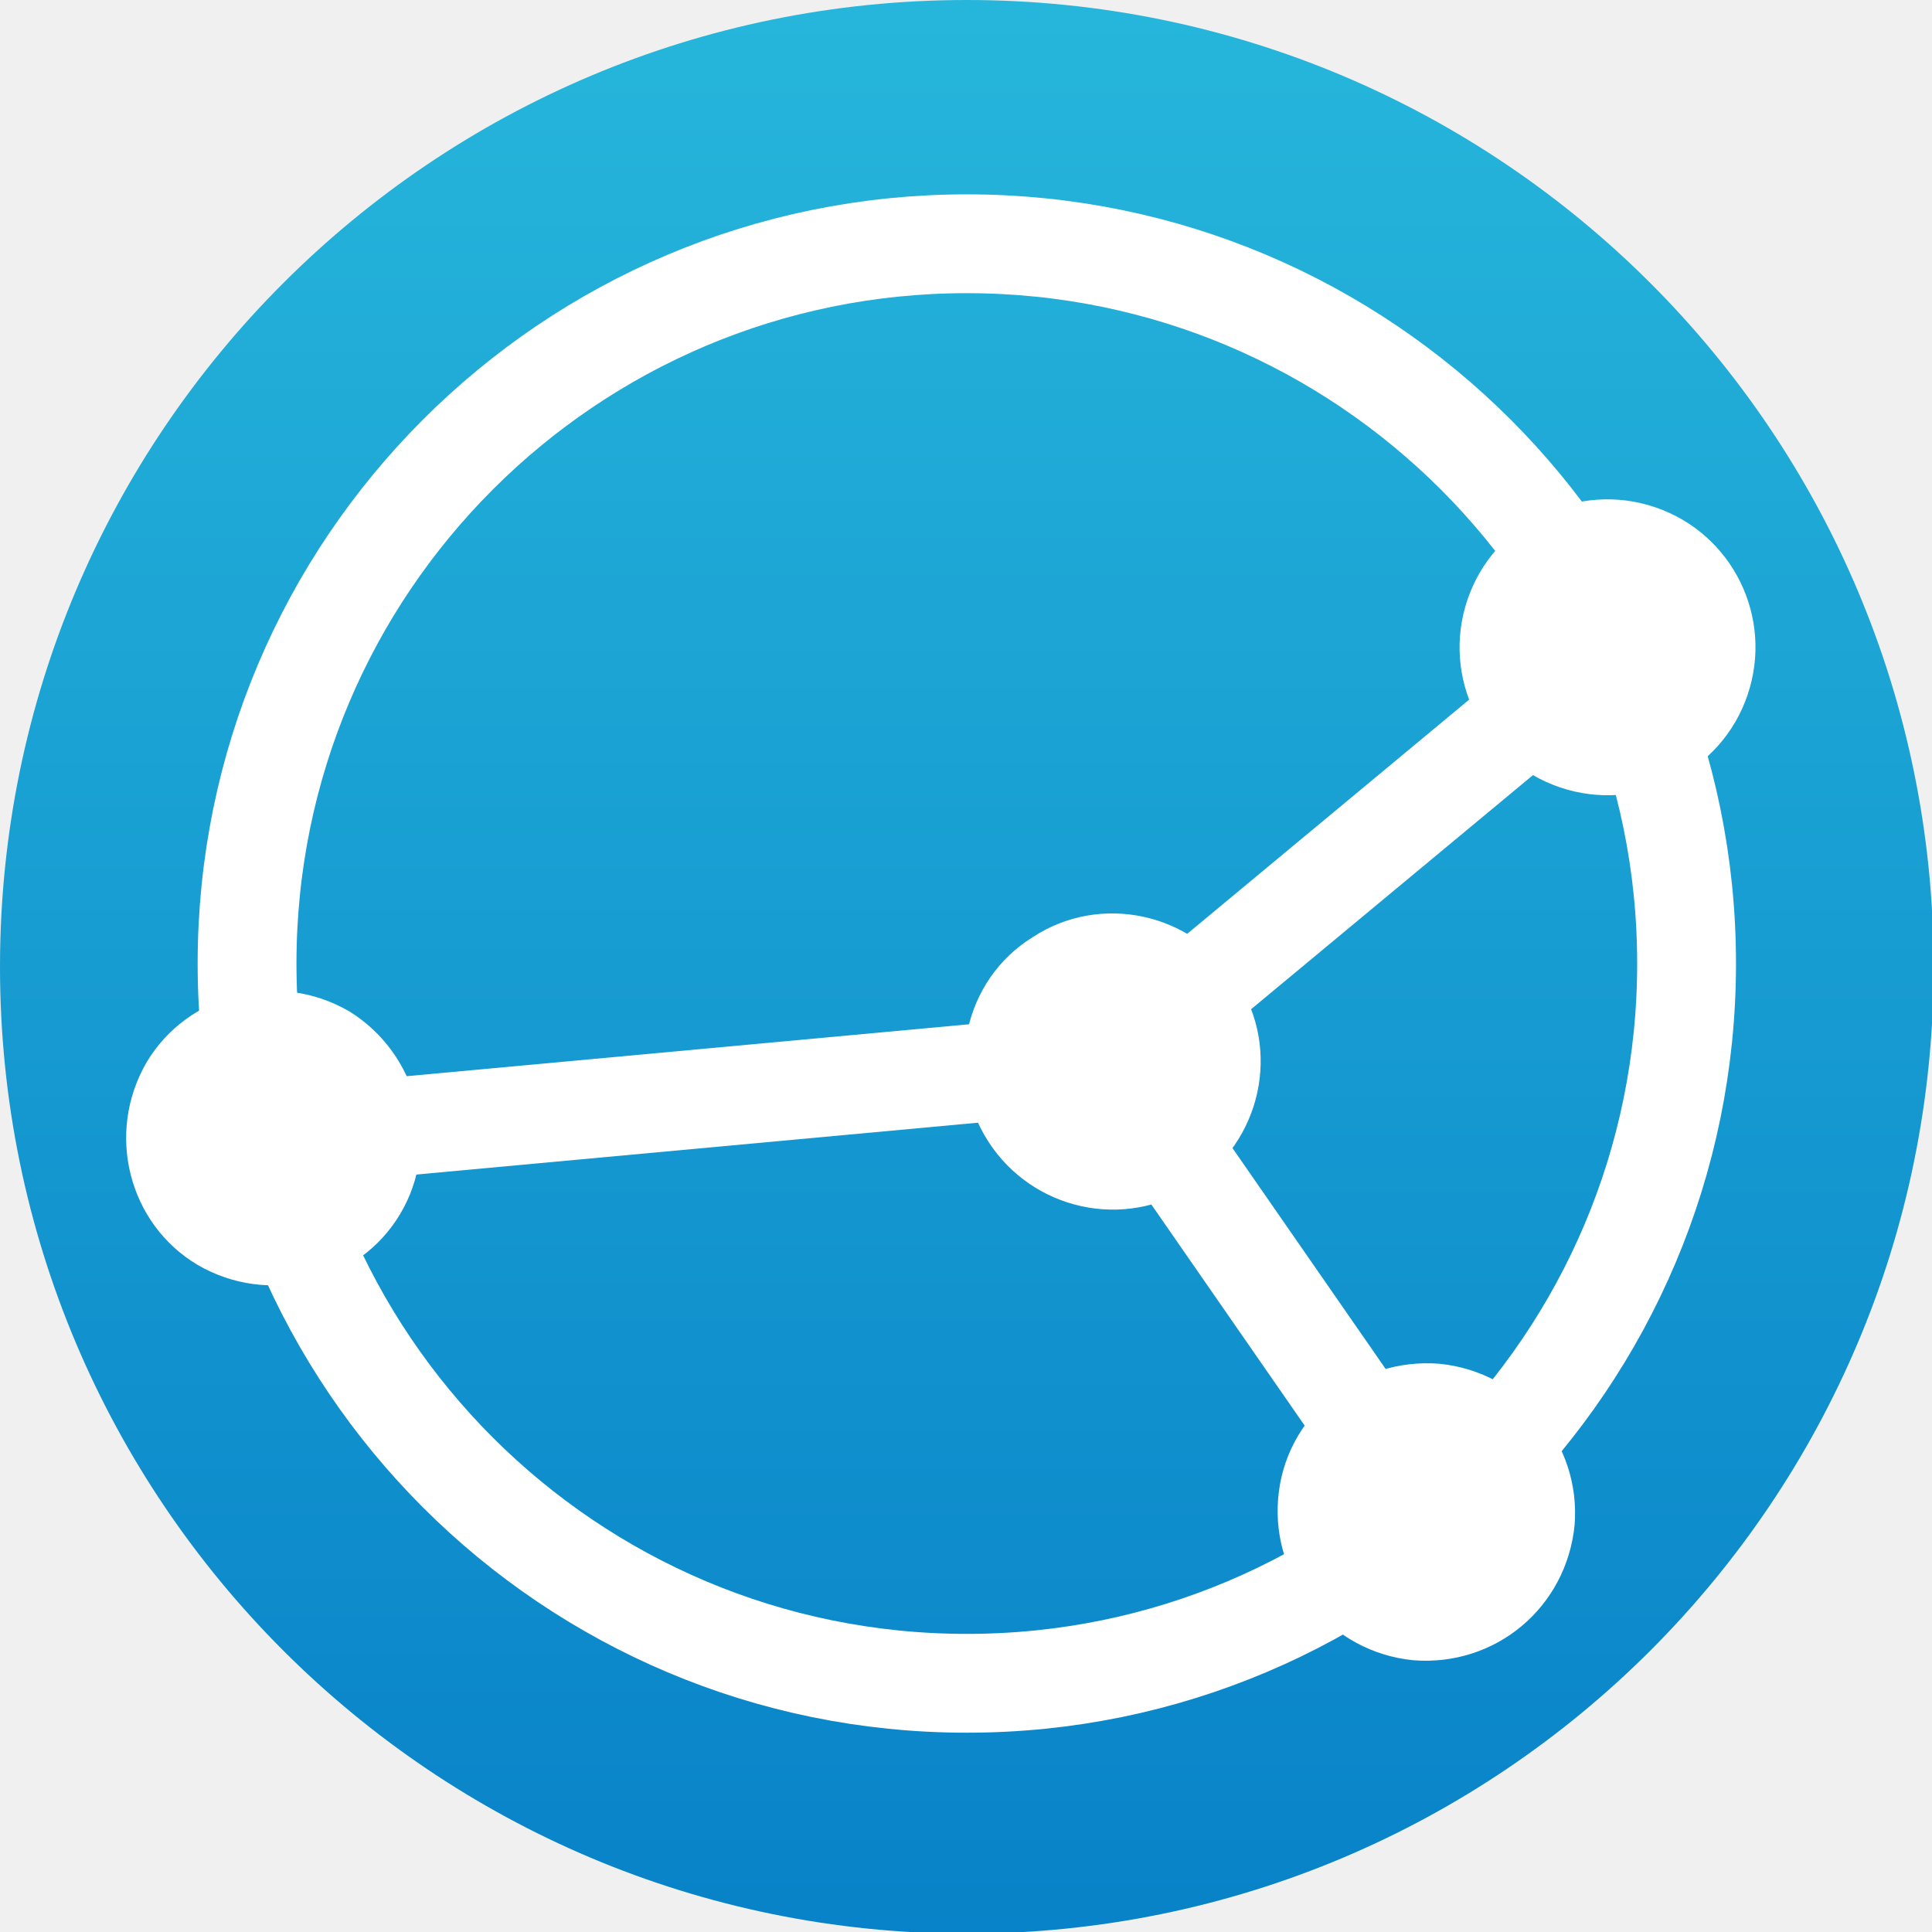
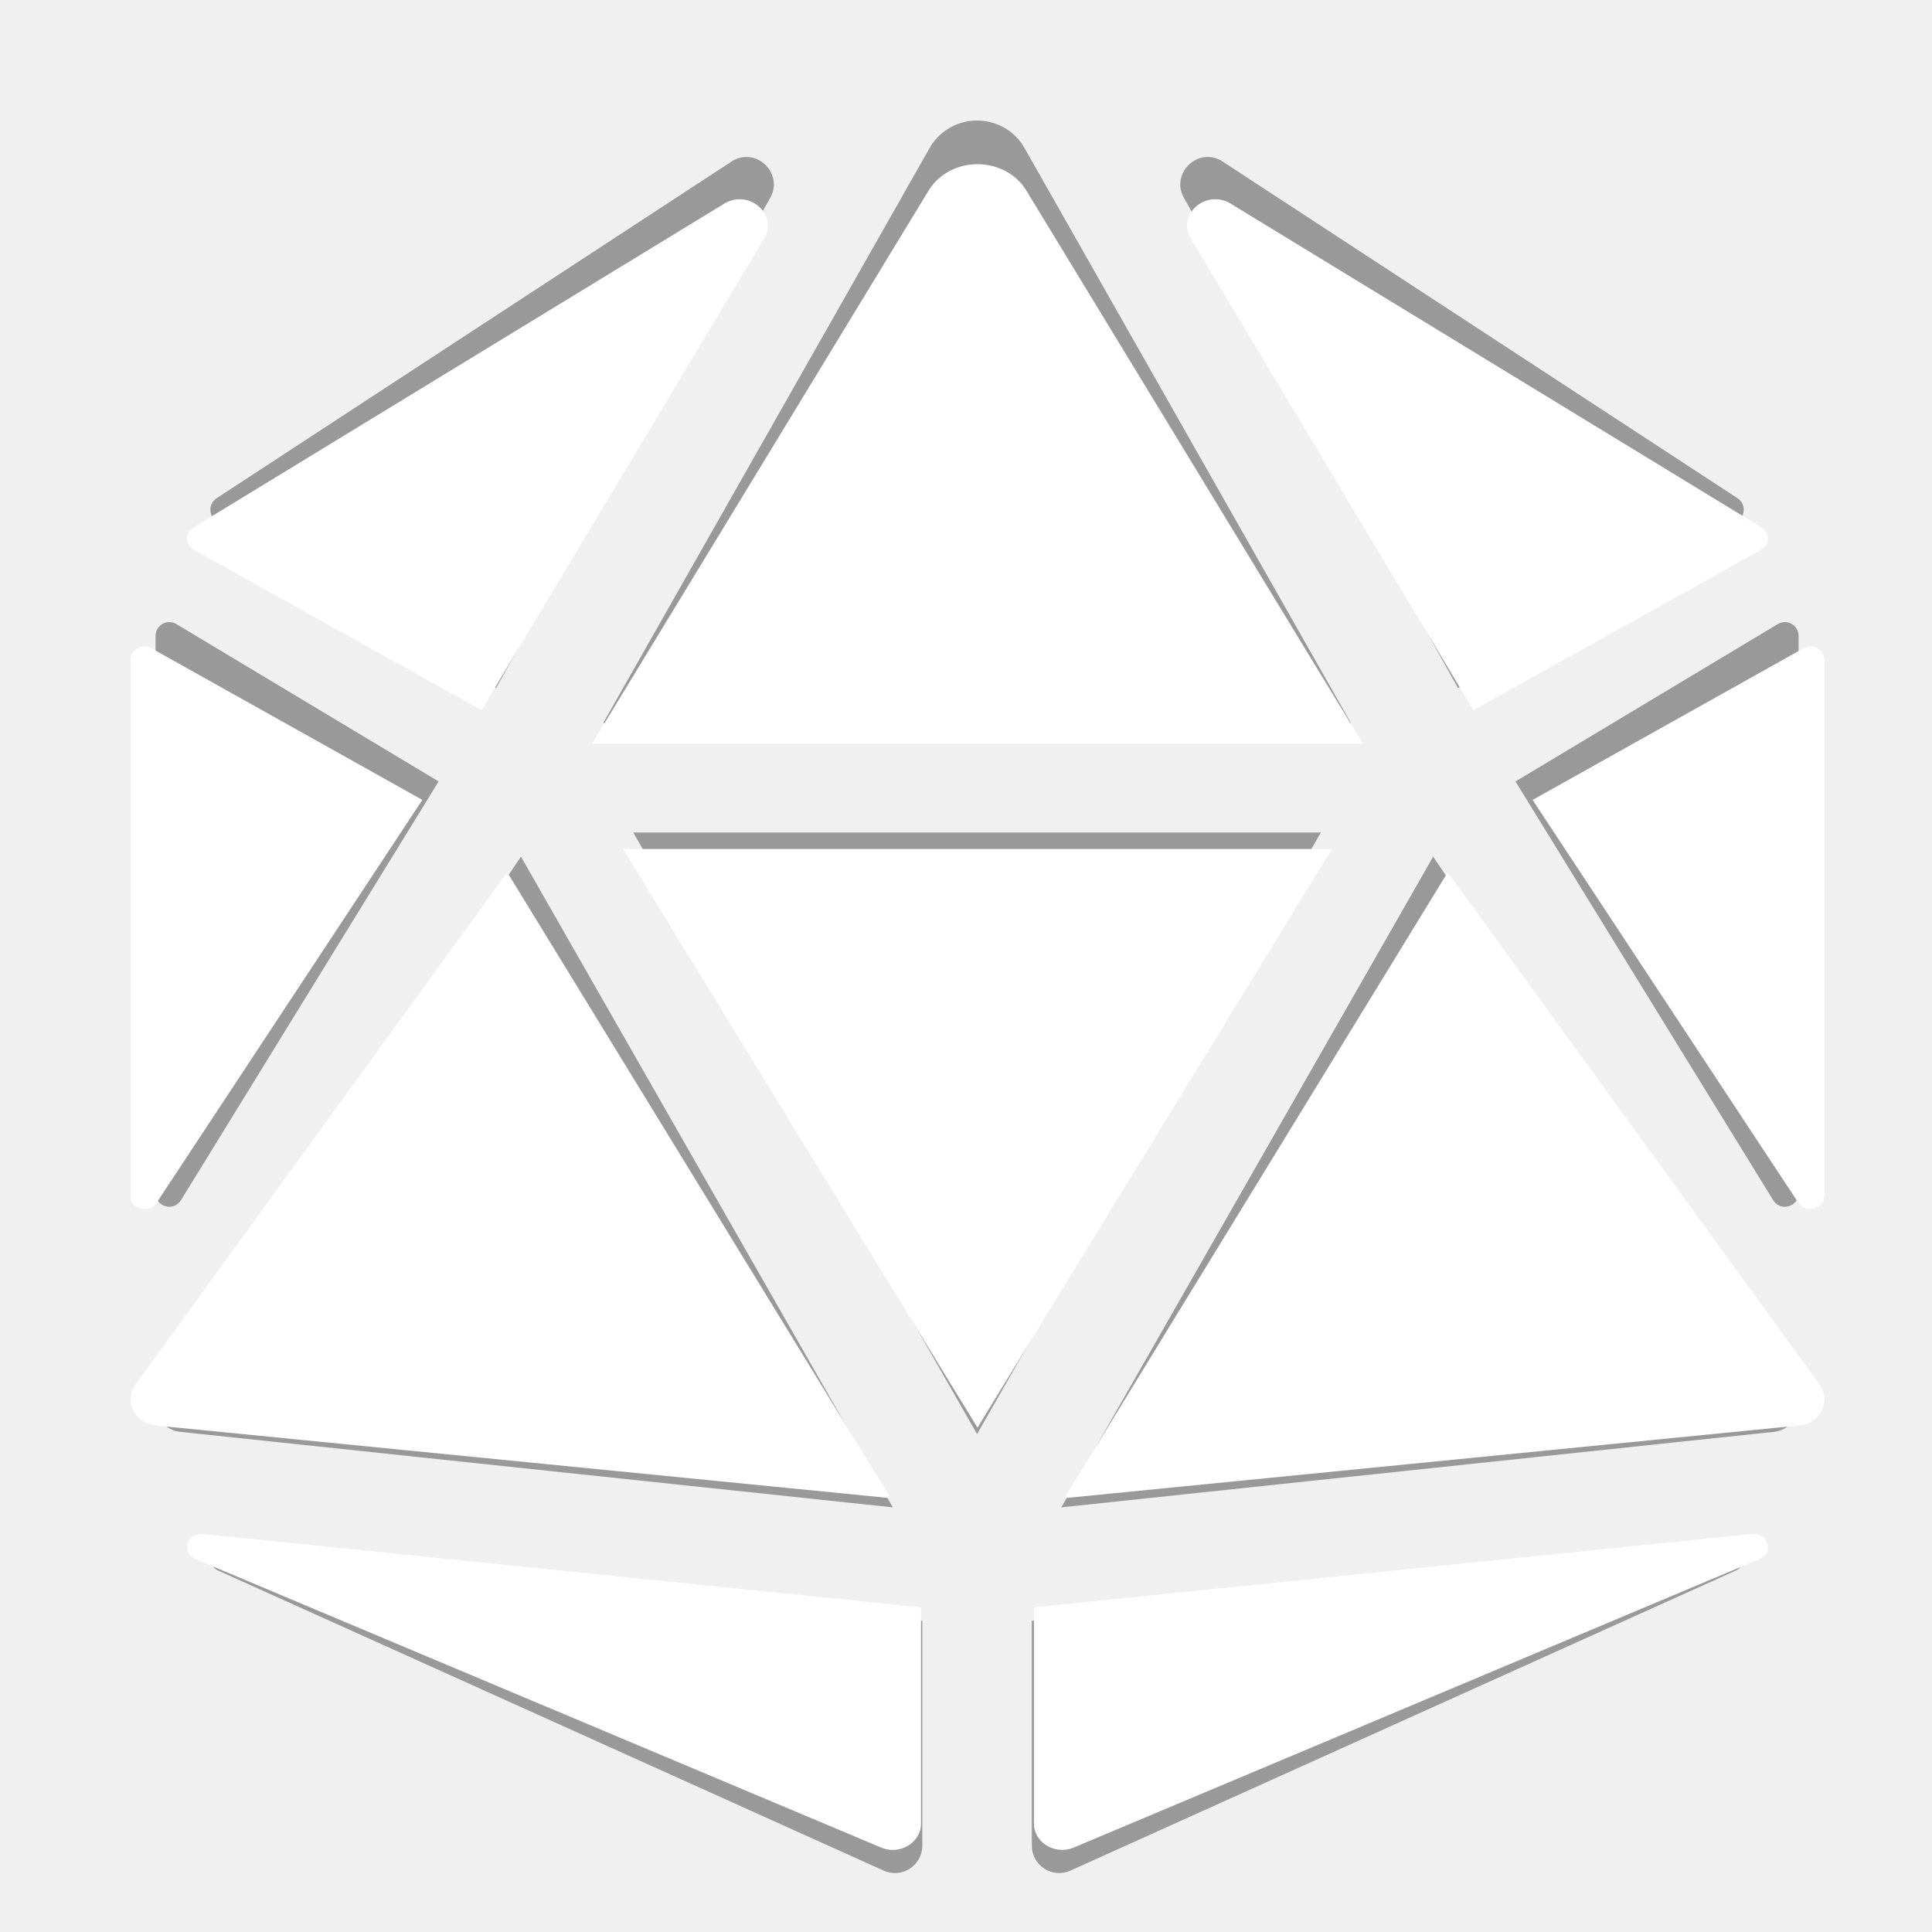
<svg xmlns="http://www.w3.org/2000/svg" version="1.1" id="Layer_1" x="0px" y="0px" viewBox="0 0 117.3 117.3" enable-background="new 0 0 117.3 117.3" xml:space="preserve">
-   <g>
-     <linearGradient id="SVGID_1_" gradientUnits="userSpaceOnUse" x1="58.666" y1="117.332" x2="58.666" y2="0">
-       <stop offset="0" style="stop-color:#0882C8" />
-       <stop offset="1" style="stop-color:#26B6DB" />
-     </linearGradient>
-     <circle fill="url(#SVGID_1_)" cx="58.7" cy="58.7" r="58.7" />
-     <g>
-       <circle fill="none" stroke="#FFFFFF" stroke-width="6" stroke-miterlimit="10" cx="58.7" cy="58.5" r="43.7" />
-       <g>
-         <path fill="#FFFFFF" d="M94.7,47.8c4.7,1.6,9.8-0.9,11.4-5.6c1.6-4.7-0.9-9.8-5.6-11.4c-4.7-1.6-9.8,0.9-11.4,5.6     C87.5,41.1,90,46.2,94.7,47.8z" />
-         <line fill="none" stroke="#FFFFFF" stroke-width="6" stroke-miterlimit="10" x1="97.6" y1="39.4" x2="67.5" y2="64.4" />
-       </g>
-       <g>
-         <path fill="#FFFFFF" d="M77.6,91c-0.4,4.9,3.2,9.3,8.2,9.8c5,0.4,9.3-3.2,9.8-8.2c0.4-4.9-3.2-9.3-8.2-9.8     C82.4,82.4,78,86,77.6,91z" />
-         <line fill="none" stroke="#FFFFFF" stroke-width="6" stroke-miterlimit="10" x1="86.5" y1="91.8" x2="67.5" y2="64.4" />
-       </g>
-       <path fill="#FFFFFF" d="M60,69.3c2.7,4.2,8.3,5.4,12.4,2.7c4.2-2.7,5.4-8.3,2.7-12.4c-2.7-4.2-8.3-5.4-12.4-2.7    C58.5,59.5,57.3,65.1,60,69.3z" />
-       <g>
-         <path fill="#FFFFFF" d="M21.2,61.4c-4.3-2.5-9.8-1.1-12.3,3.1c-2.5,4.3-1.1,9.8,3.1,12.3c4.3,2.5,9.8,1.1,12.3-3.1     C26.8,69.5,25.4,64,21.2,61.4z" />
-         <line fill="none" stroke="#FFFFFF" stroke-width="6" stroke-miterlimit="10" x1="16.6" y1="69.1" x2="67.5" y2="64.4" />
-       </g>
-     </g>
-   </g>
+   <defs id="defs38" />
+   <path d="M 31.63,52.012 9.695,84.409 c -0.64,1.039 0.021,2.39 1.232,2.523 l 43.28,4.587 z M 10.985,72.871 26.632,47.444 10.705,37.889 C 10.15,37.556 9.445,37.955 9.445,38.602 v 33.835 c 0,0.838 1.099,1.149 1.54,0.434 z m 2.253,22.48 40.4,18.217 c 1.101,0.509 2.359,-0.297 2.359,-1.509 V 98.412 L 13.695,93.777 c -0.925,-0.104 -1.295,1.162 -0.457,1.573 z M 30.117,41.779 46.728,12.074 C 47.63,10.607 45.982,8.905 44.488,9.759 L 13.147,30.252 c -0.513,0.337 -0.497,1.093 0.027,1.409 z m 29.205,2.116 h 22.696 L 62.154,8.903 C 61.504,7.847 60.413,7.319 59.322,7.319 c -1.091,0 -2.182,0.528 -2.833,1.584 L 36.626,43.895 Z m 48.617,-6.006 -15.927,9.558 15.647,25.426 c 0.439,0.715 1.54,0.403 1.54,-0.436 V 38.602 c 0,-0.646 -0.705,-1.045 -1.259,-0.713 z M 88.526,41.779 105.469,31.659 c 0.526,-0.316 0.54,-1.072 0.027,-1.409 L 74.156,9.759 c -1.494,-0.854 -3.142,0.848 -2.24,2.315 z m 16.422,51.998 -42.301,4.632 v 13.647 c 0,1.214 1.257,2.018 2.359,1.509 L 105.405,95.348 c 0.837,-0.409 0.468,-1.675 -0.457,-1.571 z M 87.013,52.012 64.438,91.518 107.718,86.932 c 1.212,-0.135 1.872,-1.484 1.232,-2.523 z M 59.322,50.545 h -20.871 l 20.871,36.524 20.871,-36.524 z" id="path2-3" style="fill:#999999;stroke-width:0.208" />
+   <path d="M 30.796,52.959 8.18,84.121 c -0.66,0.999 0.021,2.299 1.271,2.427 l 44.623,4.412 z M 9.511,73.022 25.643,48.565 9.221,39.374 c -0.572,-0.32 -1.298,0.064 -1.298,0.686 v 32.545 c 0,0.806 1.133,1.105 1.588,0.418 z m 2.323,21.623 41.653,17.523 c 1.136,0.49 2.432,-0.286 2.432,-1.451 V 97.59 L 12.305,93.132 c -0.953,-0.1 -1.335,1.117 -0.471,1.513 z M 29.236,43.116 46.362,14.543 c 0.93,-1.411 -0.769,-3.048 -2.31,-2.227 L 11.739,32.028 C 11.21,32.351 11.227,33.079 11.767,33.383 Z m 30.111,2.035 H 82.747 L 62.267,11.492 c -0.671,-1.015 -1.796,-1.523 -2.92,-1.523 -1.125,0 -2.25,0.508 -2.92,1.523 L 35.947,45.151 Z m 50.125,-5.777 -16.421,9.193 16.132,24.457 c 0.452,0.688 1.588,0.388 1.588,-0.42 V 40.059 c 0,-0.622 -0.726,-1.005 -1.298,-0.686 z M 89.457,43.116 106.927,33.381 c 0.542,-0.304 0.557,-1.031 0.028,-1.355 L 74.641,12.316 c -1.541,-0.822 -3.24,0.816 -2.31,2.227 z M 106.389,93.132 62.775,97.588 v 13.127 c 0,1.167 1.296,1.941 2.432,1.451 L 106.86,94.643 c 0.864,-0.394 0.482,-1.611 -0.471,-1.511 z M 87.898,52.959 64.622,90.959 109.245,86.547 c 1.249,-0.13 1.931,-1.427 1.271,-2.427 z M 59.347,51.547 H 37.828 L 59.347,86.679 80.865,51.547 Z" id="path2" style="fill:#ffffff;stroke-width:0.207" />
</svg>
